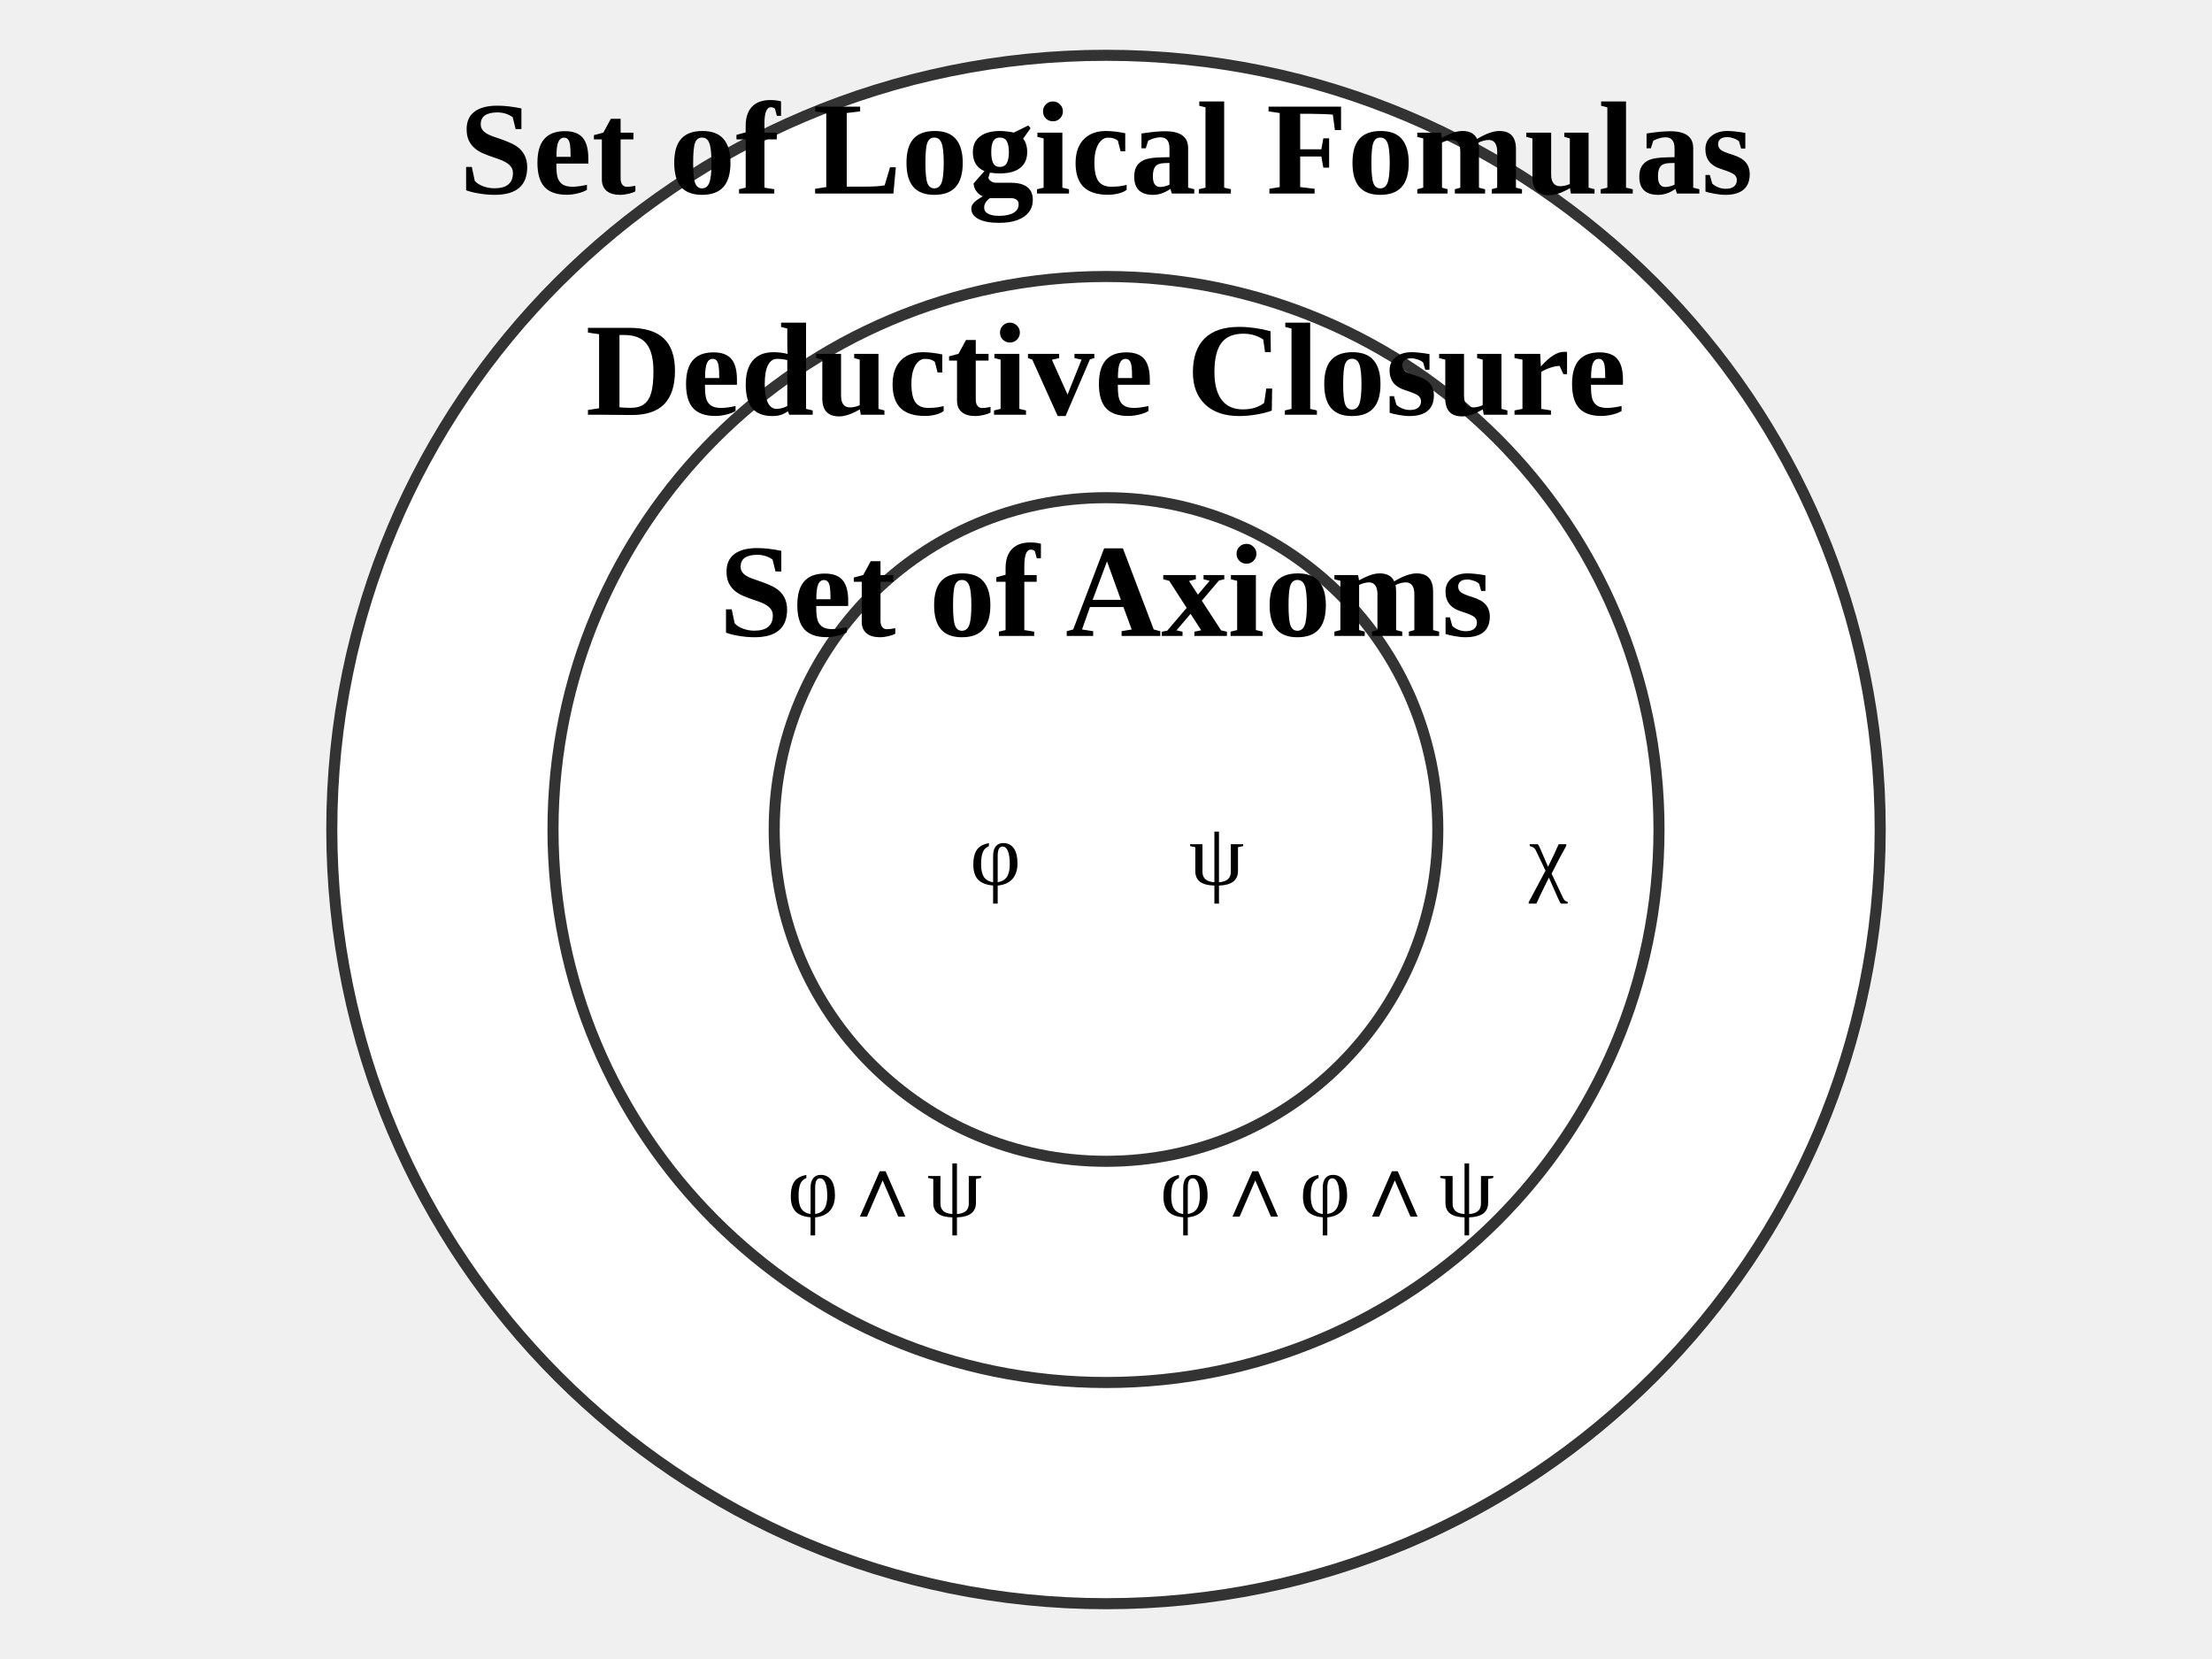
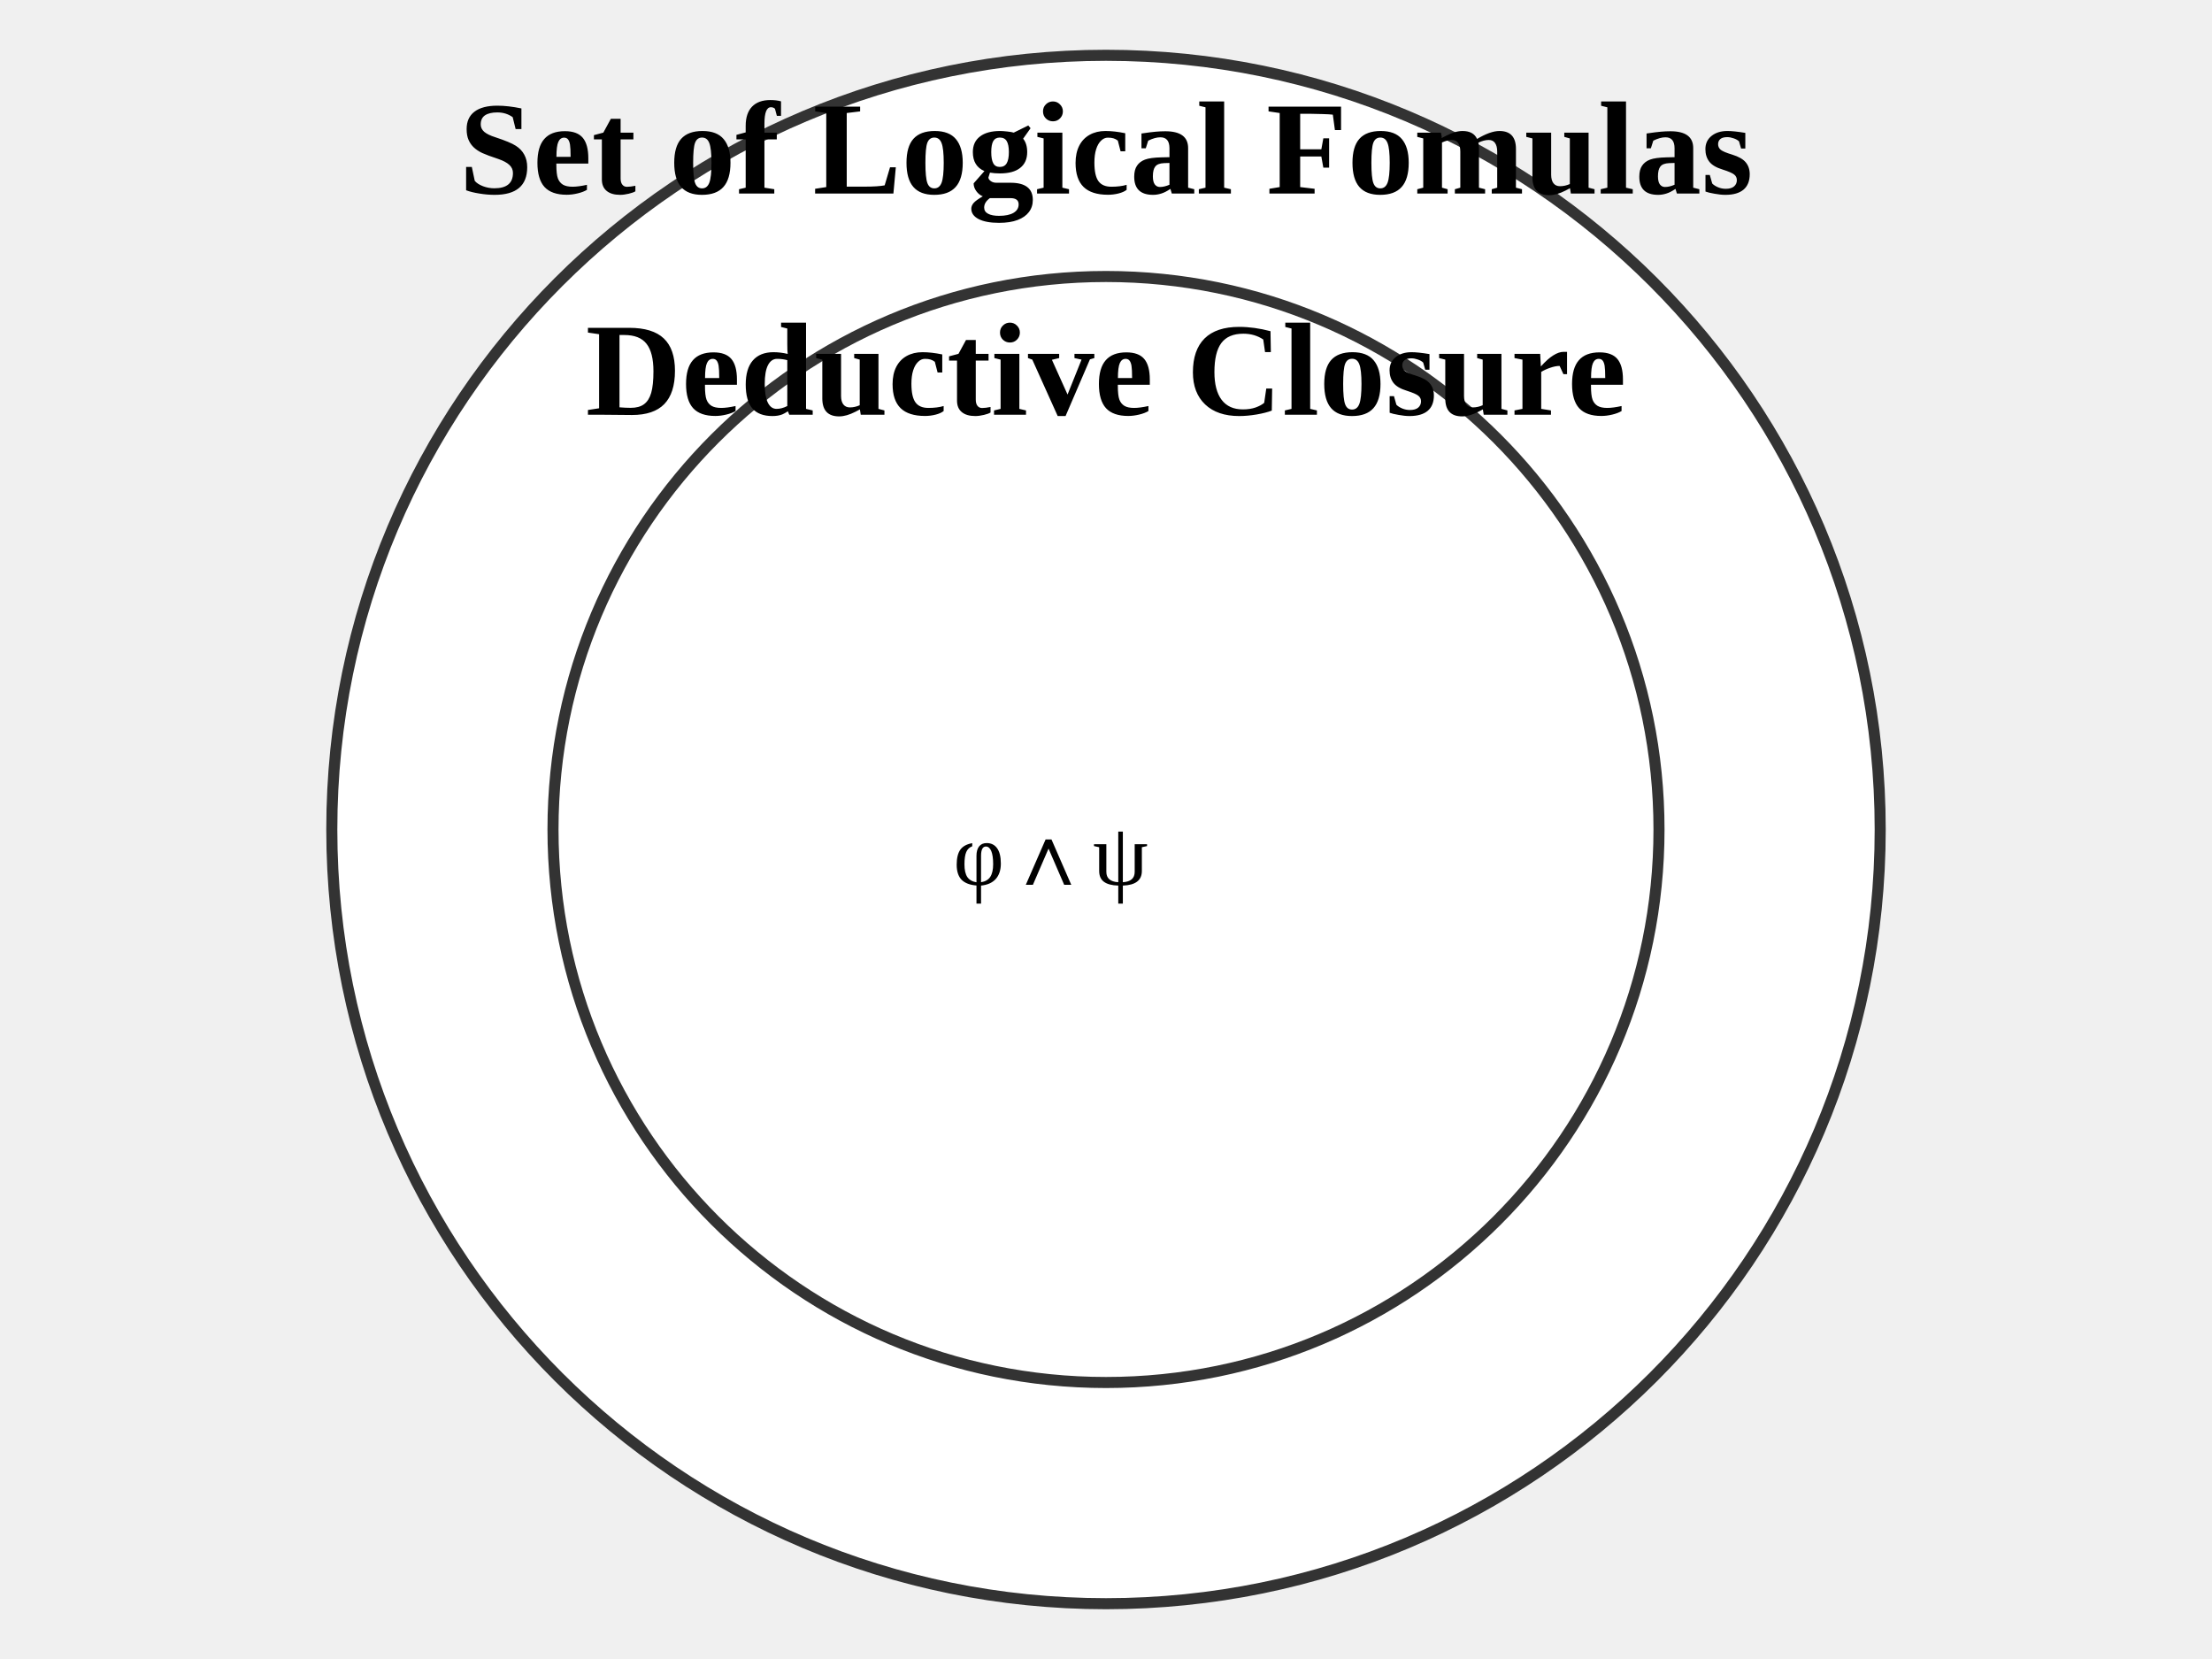
<svg xmlns="http://www.w3.org/2000/svg" viewBox="0 0 400 300">
  <circle cx="200" cy="150" r="140" fill="#fff" stroke="#333" stroke-width="2" />
  <text x="200" y="35" font-size="24" text-anchor="middle" font-weight="bold">Set of Logical Fomulas</text>
  <circle cx="200" cy="150" r="100" fill="#fff" stroke="#333" stroke-width="2" />
  <text x="200" y="75" font-size="24" text-anchor="middle" font-weight="bold">Deductive Closure</text>
-   <text x="160" y="220" font-size="16" text-anchor="middle">φ∧ψ</text>
-   <text x="240" y="220" font-size="16" text-anchor="middle">φ∧φ∧ψ</text>
-   <text x="280" y="160" font-size="16" text-anchor="middle">χ</text>
-   <circle cx="200" cy="150" r="60" fill="#fff" stroke="#333" stroke-width="2" />
-   <text x="200" y="115" font-size="24" text-anchor="middle" font-weight="bold">Set of Axioms</text>
-   <text x="180" y="160" font-size="16" text-anchor="middle">φ</text>
-   <text x="220" y="160" font-size="16" text-anchor="middle">ψ</text>
+   <text x="190" y="160" font-size="16" text-anchor="middle">φ∧ψ</text>
</svg>
